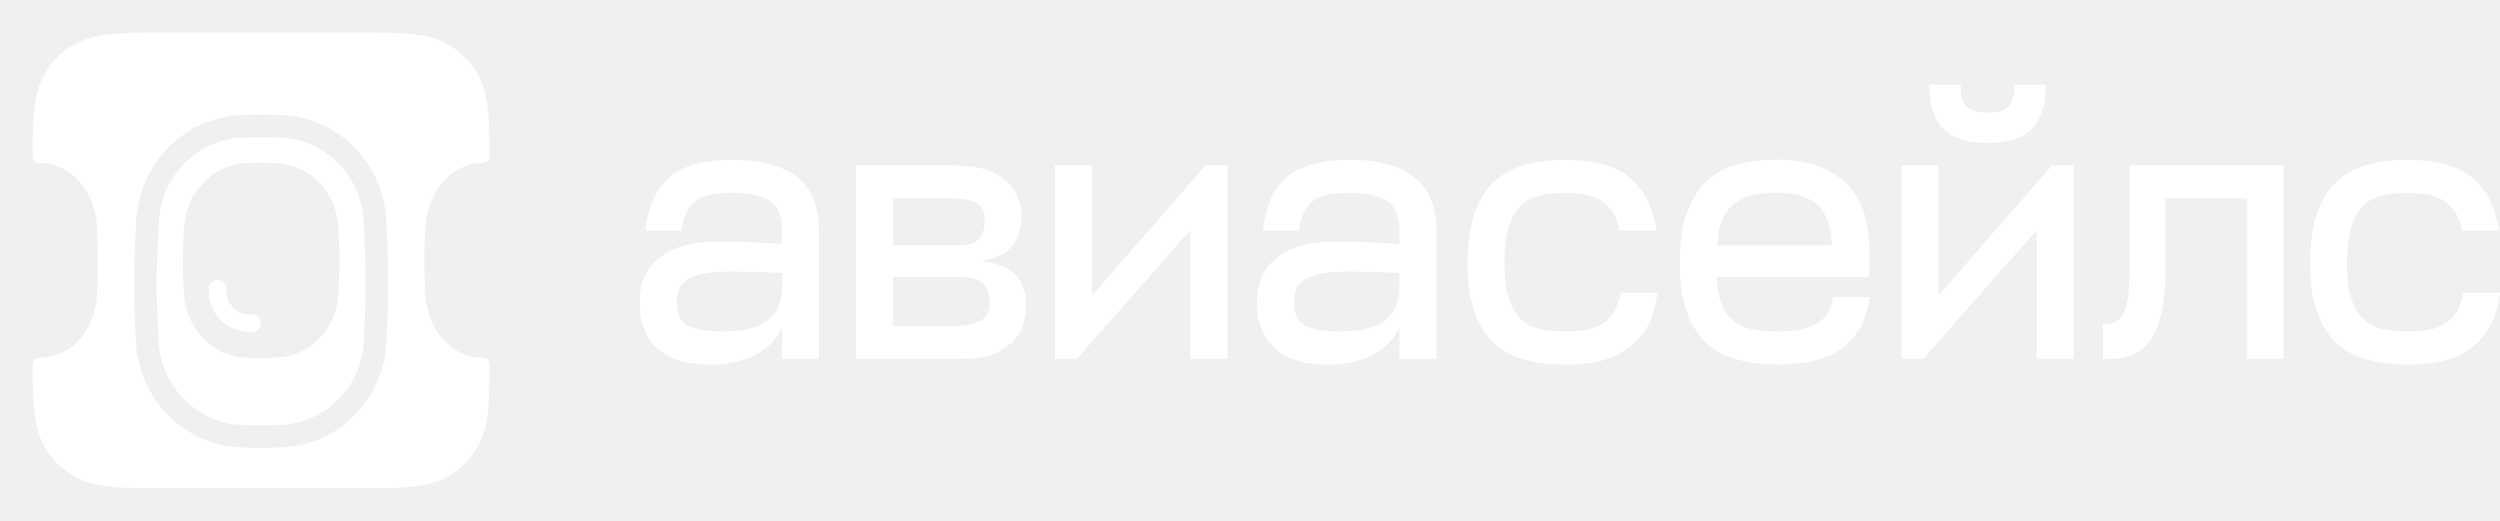
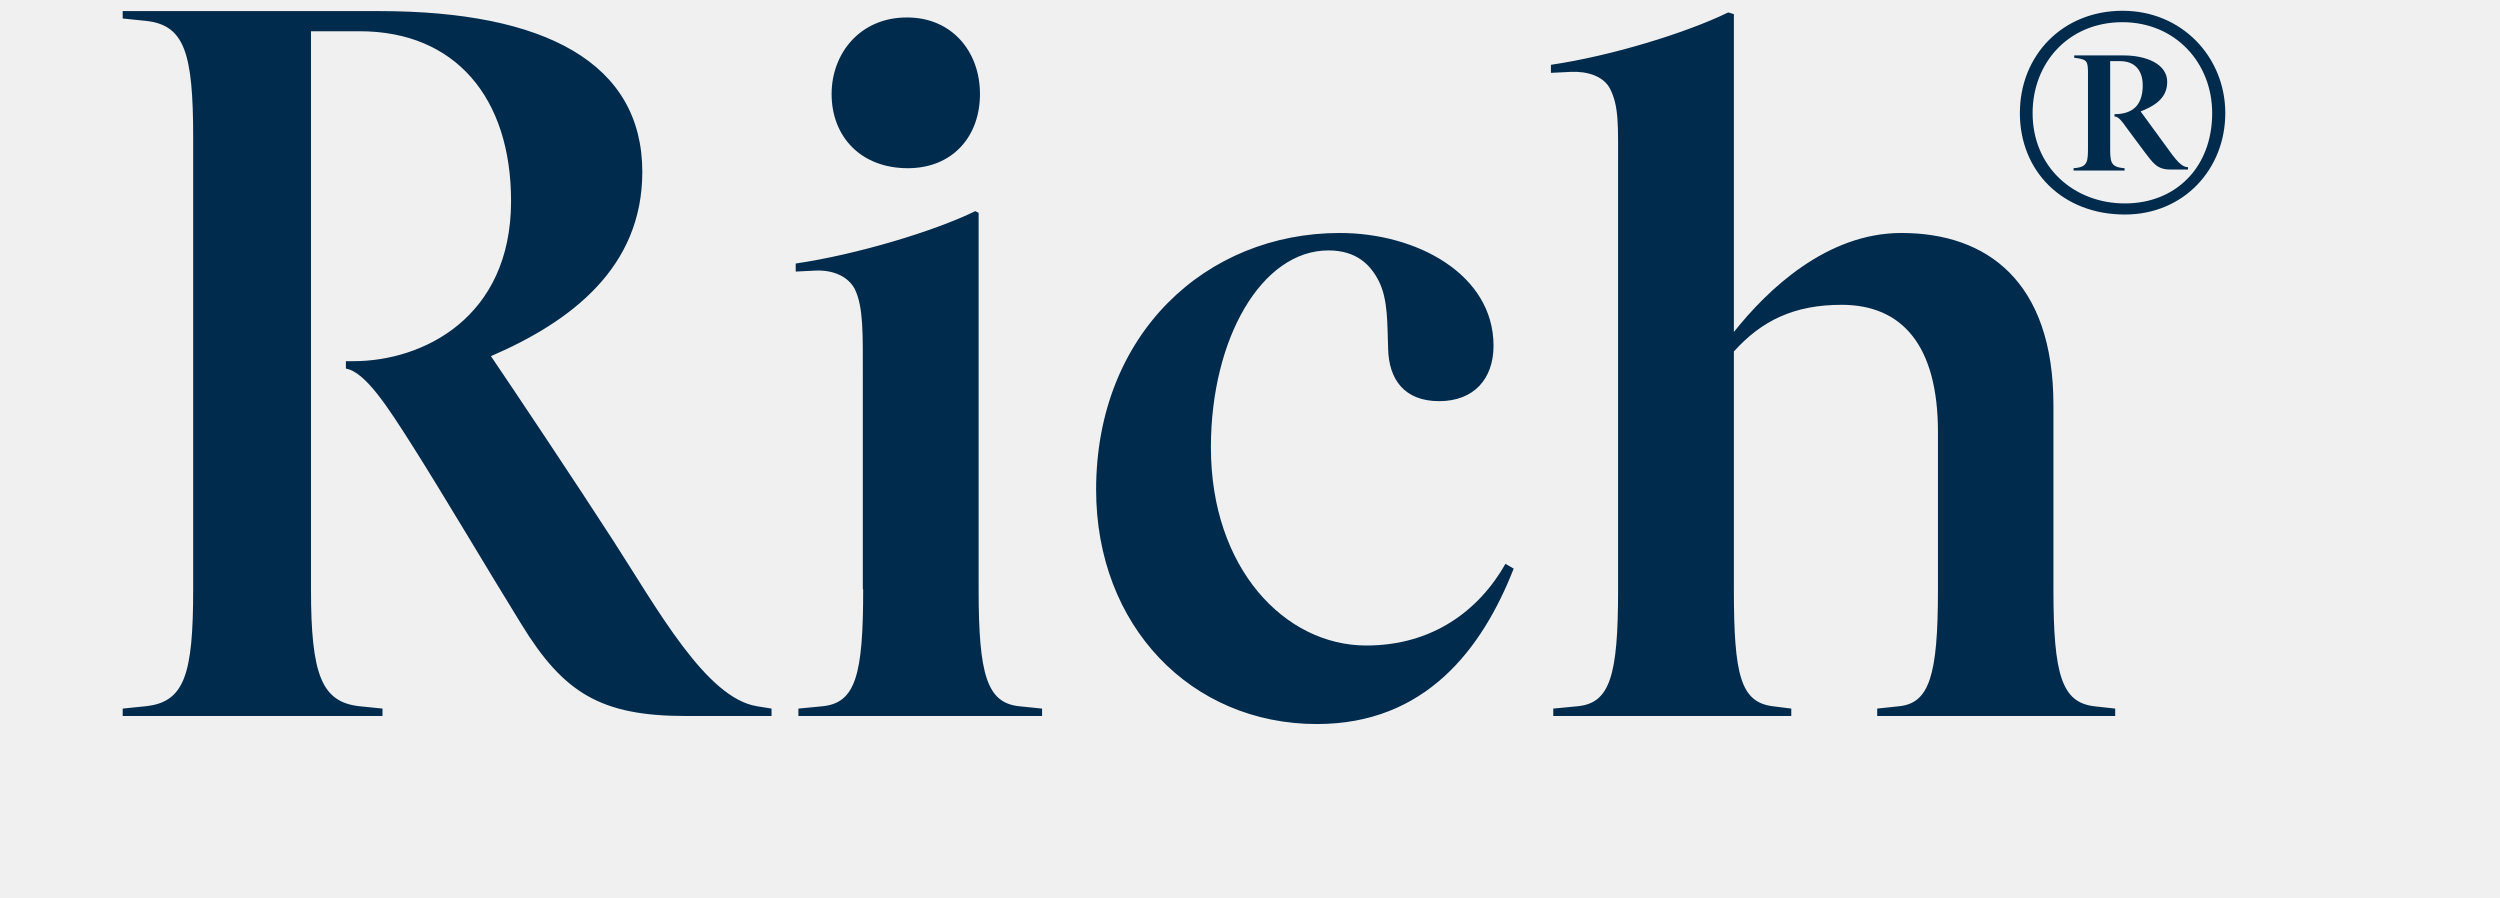
- <svg xmlns="http://www.w3.org/2000/svg" width="192" height="40" viewBox="0 0 192 40" fill="none">
-   <path d="M16.72 21.5C16.345 21.5 16.042 21.803 16.042 22.177V22.524L16.043 22.541C16.113 23.949 17.178 25.359 18.99 25.498L19.016 25.5H19.374C19.749 25.5 20.052 25.197 20.052 24.823C20.052 24.45 19.749 24.147 19.374 24.147H19.07C18.028 24.056 17.445 23.275 17.398 22.489V22.177C17.398 21.803 17.095 21.5 16.72 21.5Z" fill="white" />
-   <path fill-rule="evenodd" clip-rule="evenodd" d="M18.58 10.569C15.075 10.723 12.364 13.593 12.188 17.089C12.1 18.842 12.031 20.41 12.031 21.867C12.031 23.226 12.091 24.587 12.171 26.151C12.348 29.629 15.054 32.473 18.542 32.629C19.07 32.653 19.582 32.667 20.052 32.667C20.537 32.667 21.066 32.652 21.612 32.627C25.078 32.468 27.773 29.657 27.944 26.202C28.018 24.697 28.073 23.352 28.073 21.867C28.073 20.207 28.012 18.676 27.932 17.023C27.763 13.556 25.065 10.73 21.589 10.572C21.051 10.548 20.53 10.533 20.052 10.533C19.593 10.533 19.095 10.547 18.58 10.569ZM14.138 17.49C14.271 14.825 16.299 12.649 18.912 12.529C19.311 12.511 19.697 12.5 20.052 12.5C20.425 12.5 20.832 12.512 21.253 12.532C23.838 12.655 25.853 14.79 25.978 17.427C25.99 17.679 26.001 17.893 26.011 18.087C26.045 18.745 26.068 19.177 26.068 20.071C26.068 20.953 26.043 21.455 26.006 22.21C26 22.331 25.994 22.459 25.988 22.596C25.863 25.223 23.85 27.343 21.274 27.467C20.847 27.488 20.431 27.5 20.052 27.5C19.687 27.5 19.288 27.488 18.877 27.469C16.28 27.347 14.256 25.195 14.124 22.547C14.116 22.375 14.107 22.216 14.1 22.068L14.1 22.067C14.062 21.338 14.037 20.852 14.037 20.071C14.037 19.32 14.06 18.908 14.095 18.283C14.108 18.055 14.122 17.8 14.138 17.49Z" fill="white" />
-   <path fill-rule="evenodd" clip-rule="evenodd" d="M11.447 2.5H28.657C32.435 2.5 33.411 2.891 34.354 3.394C35.373 3.937 36.157 4.72 36.702 5.735C37.206 6.676 37.598 7.65 37.598 11.417V12.011C37.598 12.284 37.379 12.506 37.105 12.517C37.021 12.521 36.936 12.525 36.85 12.529C34.565 12.649 32.79 14.825 32.673 17.49C32.66 17.798 32.648 18.052 32.636 18.279L32.636 18.282L32.636 18.283C32.605 18.908 32.585 19.32 32.585 20.071C32.585 20.852 32.607 21.338 32.64 22.067C32.647 22.216 32.654 22.374 32.661 22.547C32.777 25.195 34.548 27.347 36.82 27.469C36.916 27.474 37.011 27.479 37.105 27.483C37.379 27.494 37.598 27.716 37.598 27.989V28.583C37.598 32.35 37.206 33.324 36.702 34.265C36.157 35.281 35.373 36.063 34.354 36.606C33.411 37.109 32.435 37.5 28.657 37.5H11.447C7.67 37.5 6.694 37.109 5.75 36.606C4.732 36.063 3.948 35.281 3.403 34.265C2.898 33.324 2.507 32.35 2.507 28.583V27.989C2.507 27.716 2.726 27.494 2.999 27.483C3.107 27.478 3.215 27.473 3.325 27.467C5.579 27.343 7.34 25.223 7.449 22.596C7.455 22.461 7.46 22.335 7.465 22.215L7.466 22.209C7.498 21.454 7.52 20.953 7.52 20.071C7.52 19.177 7.5 18.745 7.47 18.087C7.461 17.892 7.451 17.679 7.441 17.427C7.331 14.79 5.568 12.655 3.306 12.532C3.203 12.527 3.1 12.521 2.999 12.517C2.726 12.506 2.507 12.284 2.507 12.011V11.417C2.507 7.65 2.898 6.676 3.403 5.735C3.948 4.72 4.732 3.937 5.75 3.394C6.694 2.891 7.67 2.5 11.447 2.5ZM18.504 8.838C14.041 9.034 10.671 12.676 10.453 17.002C10.364 18.755 10.293 20.361 10.293 21.867C10.293 23.273 10.355 24.672 10.435 26.239C10.655 30.553 14.027 34.162 18.464 34.361C19.01 34.385 19.549 34.4 20.052 34.4C20.571 34.4 21.128 34.384 21.692 34.358C26.097 34.157 29.467 30.59 29.68 26.287C29.755 24.774 29.811 23.396 29.811 21.867C29.811 20.165 29.749 18.601 29.668 16.938C29.457 12.628 26.089 9.041 21.668 8.841C21.112 8.815 20.564 8.8 20.052 8.8C19.561 8.8 19.036 8.814 18.504 8.838Z" fill="white" />
-   <path d="M156.018 9.915C155.264 10.658 154.134 10.979 152.647 10.979C151.164 10.979 150.004 10.658 149.271 9.915C148.517 9.199 148.172 8.099 148.172 6.681V6.5H150.586V6.681C150.586 7.442 150.754 7.931 151.036 8.198L151.045 8.207C151.332 8.502 151.861 8.647 152.642 8.647C153.424 8.647 153.927 8.502 154.214 8.207L154.222 8.198C154.513 7.931 154.703 7.438 154.703 6.681V6.5H157.117V6.681C157.117 8.103 156.742 9.204 156.018 9.915Z" fill="white" />
-   <path fill-rule="evenodd" clip-rule="evenodd" d="M140.252 24.223C140.485 23.901 140.644 23.498 140.755 22.964L140.79 22.814H143.596L143.565 23.022C143.424 23.937 143.164 24.721 142.749 25.355C142.343 26.012 141.844 26.528 141.227 26.918C140.613 27.307 139.916 27.574 139.139 27.751C138.332 27.927 137.471 27.986 136.532 27.986C135.362 27.986 134.33 27.869 133.407 27.601C132.48 27.366 131.664 26.918 131.02 26.315C130.376 25.708 129.882 24.898 129.533 23.892C129.184 22.909 129.012 21.673 129.012 20.21C129.012 18.715 129.18 17.447 129.528 16.437C129.873 15.431 130.367 14.594 131.011 13.96L131.016 13.955C131.655 13.357 132.445 12.909 133.372 12.642H133.376C134.294 12.406 135.327 12.261 136.47 12.261C138.645 12.261 140.384 12.823 141.668 13.96C142.93 15.11 143.561 16.845 143.561 19.141V21.265H131.841C131.858 22.099 131.991 22.791 132.194 23.308C132.41 23.86 132.732 24.3 133.129 24.626C133.527 24.956 134.007 25.174 134.577 25.287C135.159 25.4 135.799 25.459 136.523 25.459C137.083 25.459 137.582 25.432 138.076 25.346H138.085C138.539 25.287 138.945 25.151 139.325 24.956L139.329 24.952H139.334C139.695 24.793 139.983 24.553 140.252 24.223ZM133.239 15.608C132.842 15.907 132.521 16.319 132.277 16.872C132.052 17.384 131.916 18.027 131.872 18.851H140.688C140.675 18.081 140.565 17.465 140.366 16.953C140.15 16.396 139.881 15.989 139.515 15.662C139.144 15.359 138.716 15.142 138.204 15.001C137.679 14.888 137.097 14.802 136.465 14.802C135.799 14.802 135.217 14.861 134.665 14.974C134.127 15.083 133.641 15.305 133.239 15.608Z" fill="white" />
-   <path d="M163.454 22.66C163.507 22.058 163.564 21.283 163.564 20.305V12.705H175.382V27.561H172.544V15.241H166.318V20.654C166.318 22.986 165.978 24.735 165.334 25.849C164.672 27.017 163.59 27.561 162.13 27.561H161.504V24.879H161.68C162.033 24.879 162.311 24.82 162.527 24.698L162.536 24.694L162.54 24.689C162.743 24.599 162.946 24.377 163.105 24.051C163.26 23.729 163.37 23.29 163.454 22.66Z" fill="white" />
-   <path d="M124.454 22.619C124.343 23.208 124.154 23.675 123.92 24.028C123.651 24.413 123.36 24.685 123.015 24.902C122.64 25.119 122.239 25.26 121.775 25.341C121.281 25.427 120.783 25.455 120.222 25.455C119.468 25.455 118.805 25.396 118.227 25.255C117.632 25.115 117.155 24.87 116.789 24.494L116.785 24.49C116.388 24.109 116.092 23.589 115.871 22.914C115.655 22.243 115.54 21.338 115.54 20.219C115.54 19.073 115.65 18.163 115.871 17.433C116.092 16.727 116.388 16.179 116.785 15.803L116.789 15.798C117.155 15.422 117.632 15.173 118.227 15.037C118.805 14.897 119.472 14.811 120.222 14.811C120.743 14.811 121.241 14.865 121.691 14.924C122.124 15.01 122.526 15.146 122.901 15.364C123.245 15.581 123.54 15.857 123.809 16.215C124.048 16.568 124.238 17.008 124.343 17.565L124.37 17.71H127.212L127.172 17.497C127 16.528 126.74 15.69 126.33 15.024C125.923 14.367 125.425 13.828 124.842 13.407L124.838 13.402C124.255 13.013 123.554 12.714 122.777 12.537C121.974 12.361 121.14 12.275 120.227 12.275C119.053 12.275 118.024 12.42 117.106 12.655H117.102C116.176 12.922 115.359 13.371 114.715 13.969L114.711 13.973C114.066 14.607 113.572 15.445 113.228 16.451C112.879 17.461 112.712 18.729 112.712 20.223C112.712 21.686 112.883 22.923 113.228 23.906C113.572 24.911 114.071 25.722 114.715 26.329C115.359 26.931 116.176 27.38 117.102 27.615C118.024 27.882 119.057 28 120.227 28C121.171 28 122.031 27.914 122.834 27.737C123.615 27.561 124.313 27.262 124.926 26.84C125.544 26.419 126.038 25.88 126.448 25.192C126.859 24.526 127.119 23.688 127.265 22.687L127.296 22.479H124.489L124.454 22.619Z" fill="white" />
-   <path d="M189.158 22.619L189.185 22.47V22.479H192L191.969 22.687C191.824 23.688 191.563 24.526 191.153 25.192C190.742 25.88 190.248 26.419 189.63 26.84C189.017 27.262 188.32 27.561 187.539 27.737C186.736 27.914 185.875 28 184.931 28C183.762 28 182.729 27.882 181.806 27.615C180.88 27.38 180.063 26.931 179.419 26.329C178.775 25.722 178.281 24.911 177.932 23.906C177.588 22.923 177.416 21.686 177.416 20.223C177.416 18.729 177.583 17.461 177.932 16.451C178.276 15.445 178.771 14.607 179.415 13.973L179.419 13.969C180.063 13.371 180.88 12.922 181.806 12.655H181.811C182.729 12.42 183.757 12.275 184.931 12.275C185.844 12.275 186.678 12.361 187.481 12.537C188.262 12.714 188.96 13.013 189.542 13.402L189.547 13.407C190.129 13.828 190.627 14.367 191.033 15.024C191.444 15.69 191.704 16.528 191.877 17.497L191.916 17.71H189.074L189.048 17.565C188.942 17.008 188.752 16.568 188.514 16.215C188.245 15.857 187.949 15.581 187.605 15.364C187.23 15.146 186.828 15.01 186.396 14.924C185.946 14.865 185.447 14.811 184.927 14.811C184.176 14.811 183.51 14.897 182.932 15.037C182.336 15.173 181.86 15.422 181.493 15.798L181.489 15.803C181.092 16.179 180.796 16.727 180.575 17.433C180.355 18.163 180.244 19.073 180.244 20.219C180.244 21.338 180.359 22.243 180.575 22.914C180.796 23.589 181.092 24.109 181.489 24.49L181.493 24.494C181.86 24.87 182.336 25.115 182.932 25.255C183.51 25.396 184.172 25.455 184.927 25.455C185.487 25.455 185.985 25.427 186.48 25.341C186.943 25.26 187.344 25.119 187.72 24.902C188.064 24.685 188.355 24.413 188.624 24.028C188.858 23.675 189.048 23.208 189.158 22.619Z" fill="white" />
-   <path fill-rule="evenodd" clip-rule="evenodd" d="M108.506 13.52C107.337 12.678 105.713 12.27 103.688 12.27C102.716 12.27 101.83 12.356 101.079 12.537C100.298 12.714 99.627 13.013 99.072 13.407L99.067 13.412C98.507 13.837 98.065 14.376 97.717 15.037C97.364 15.703 97.135 16.537 97.02 17.51L96.998 17.714H99.751L99.773 17.56C99.857 16.994 99.989 16.555 100.201 16.206L100.21 16.197C100.395 15.844 100.629 15.576 100.942 15.364C101.256 15.151 101.627 15.01 102.085 14.929C102.531 14.87 103.087 14.816 103.696 14.816C105.095 14.816 106.035 15.074 106.613 15.504C107.174 15.921 107.473 16.636 107.473 17.705V18.729C107.145 18.725 106.845 18.703 106.559 18.682L106.45 18.674H106.432C106.075 18.674 105.713 18.647 105.346 18.616H105.329C105.139 18.616 104.954 18.611 104.755 18.602H104.738C104.535 18.593 104.318 18.588 104.089 18.588C103.877 18.588 103.661 18.584 103.427 18.575H103.387C103.14 18.566 102.875 18.561 102.593 18.561C101.366 18.561 100.356 18.706 99.57 18.978H99.566C98.789 19.272 98.171 19.63 97.725 20.092C97.254 20.549 96.954 21.066 96.777 21.614C96.601 22.157 96.543 22.701 96.543 23.208C96.543 24.06 96.658 24.816 96.954 25.432C97.218 26.034 97.602 26.551 98.109 26.918C98.586 27.311 99.173 27.583 99.84 27.76C100.51 27.941 101.234 28 102.028 28C103.233 28 104.336 27.792 105.324 27.316C106.282 26.854 107.001 26.134 107.473 25.169V27.565H110.311V17.696C110.306 15.798 109.698 14.372 108.506 13.52ZM107.469 22.298C107.416 22.973 107.248 23.516 106.993 23.915C106.723 24.327 106.379 24.653 105.96 24.866C105.523 25.088 105.033 25.255 104.486 25.341C103.93 25.427 103.405 25.455 102.844 25.455C101.609 25.455 100.718 25.282 100.166 24.956C99.65 24.653 99.38 24.091 99.38 23.172C99.38 22.864 99.407 22.57 99.509 22.311L99.517 22.293C99.588 22.044 99.76 21.786 100.047 21.578L100.056 21.569C100.307 21.365 100.722 21.197 101.282 21.052C101.834 20.939 102.611 20.853 103.559 20.853C103.828 20.853 104.107 20.858 104.402 20.866H104.442C104.751 20.876 105.077 20.88 105.417 20.88C106.048 20.907 106.745 20.934 107.473 20.962V22.298H107.469Z" fill="white" />
-   <path fill-rule="evenodd" clip-rule="evenodd" d="M75.419 20.056C76.439 20.187 77.268 20.477 77.873 20.98C78.486 21.546 78.808 22.384 78.804 23.525C78.804 24.105 78.684 24.617 78.508 25.097C78.327 25.59 78.027 26.021 77.612 26.388C77.202 26.75 76.703 27.053 76.116 27.262H76.112C75.494 27.475 74.797 27.561 73.994 27.561H65.742V12.705H73.376C74.294 12.705 75.079 12.823 75.719 13.031H75.728C76.363 13.267 76.867 13.538 77.281 13.905C77.692 14.272 77.996 14.671 78.177 15.137C78.353 15.59 78.442 16.047 78.442 16.537C78.442 17.61 78.15 18.475 77.599 19.041L77.595 19.046C77.056 19.571 76.333 19.897 75.419 20.006V20.056ZM73.182 15.241H68.584V18.846H73.694C74.461 18.846 74.96 18.652 75.22 18.312C75.481 17.936 75.635 17.51 75.635 16.971C75.635 16.704 75.587 16.464 75.53 16.233C75.486 16.057 75.375 15.912 75.212 15.744C75.044 15.599 74.797 15.49 74.461 15.377C74.14 15.296 73.702 15.241 73.182 15.241ZM73.433 25.024C74.236 25.024 74.854 24.884 75.327 24.612C75.763 24.363 75.997 23.91 75.997 23.204C75.997 22.633 75.838 22.184 75.53 21.813C75.242 21.474 74.638 21.27 73.658 21.27H68.584V25.024H73.433Z" fill="white" />
-   <path d="M83.865 22.701V12.705H81.023V27.561H82.691L91.42 17.674V27.561H94.257V12.705H92.589L83.865 22.701Z" fill="white" />
-   <path fill-rule="evenodd" clip-rule="evenodd" d="M56.281 12.27C58.306 12.27 59.931 12.678 61.1 13.52C62.287 14.372 62.896 15.798 62.896 17.696V27.561H60.058V25.165C59.586 26.129 58.871 26.85 57.909 27.311C56.921 27.787 55.818 27.995 54.613 27.995C53.819 27.995 53.095 27.937 52.425 27.755C51.758 27.579 51.171 27.307 50.694 26.913C50.187 26.546 49.803 26.03 49.538 25.427C49.243 24.811 49.128 24.055 49.128 23.204C49.128 22.696 49.185 22.153 49.362 21.609C49.538 21.061 49.838 20.545 50.31 20.087C50.761 19.63 51.378 19.272 52.146 18.978H52.151C52.936 18.706 53.947 18.561 55.173 18.561C55.456 18.561 55.721 18.566 55.968 18.575H56.007C56.242 18.584 56.458 18.588 56.67 18.588C56.899 18.588 57.115 18.593 57.318 18.602H57.336C57.534 18.611 57.72 18.616 57.909 18.616H57.927C58.298 18.647 58.66 18.674 59.017 18.674H59.035L59.144 18.682C59.429 18.703 59.73 18.725 60.058 18.729V17.696C60.058 16.627 59.758 15.912 59.198 15.495C58.62 15.065 57.68 14.806 56.281 14.806C55.672 14.806 55.116 14.861 54.67 14.92C54.207 15.001 53.841 15.142 53.527 15.354C53.214 15.567 52.98 15.835 52.795 16.188L52.791 16.192V16.201C52.583 16.55 52.447 16.989 52.362 17.556L52.34 17.71H49.587L49.609 17.506C49.724 16.532 49.953 15.699 50.306 15.033C50.655 14.372 51.096 13.833 51.657 13.407L51.661 13.402C52.217 13.008 52.888 12.714 53.673 12.537C54.423 12.356 55.31 12.27 56.281 12.27ZM59.582 23.915C59.838 23.516 60.001 22.973 60.058 22.298H60.063V20.962C59.334 20.934 58.633 20.907 58.007 20.88C57.667 20.88 57.34 20.876 57.031 20.866H56.991C56.696 20.858 56.418 20.853 56.149 20.853C55.2 20.853 54.423 20.939 53.872 21.052C53.311 21.197 52.896 21.365 52.645 21.569L52.636 21.578C52.349 21.786 52.177 22.044 52.107 22.293L52.098 22.311C51.996 22.57 51.97 22.864 51.97 23.172C51.97 24.091 52.239 24.653 52.755 24.956C53.307 25.282 54.198 25.455 55.434 25.455C55.994 25.455 56.519 25.427 57.075 25.341C57.623 25.255 58.112 25.088 58.549 24.866C58.969 24.653 59.317 24.327 59.582 23.915Z" fill="white" />
-   <path d="M148.87 22.701V12.705H146.032V27.561H147.696L156.424 17.674V27.561H159.262V12.705H157.594L148.87 22.701Z" fill="white" />
+ <svg xmlns="http://www.w3.org/2000/svg" width="78" height="28" viewBox="0 0 78 28" fill="none">
+   <g clip-path="url(#clip0_418_13862)">
+     <mask id="mask0_418_13862" style="mask-type:luminance" maskUnits="userSpaceOnUse" x="0" y="-3" width="73" height="28">
+       <path d="M72.949 -2.945H0.102V24.168H72.949V-2.945Z" fill="white" />
+     </mask>
+     <g mask="url(#mask0_418_13862)">
+       <mask id="mask1_418_13862" style="mask-type:luminance" maskUnits="userSpaceOnUse" x="0" y="-3" width="73" height="28">
+         <path d="M72.949 -2.945H0.102V24.168H72.949V-2.945Z" fill="white" />
+       </mask>
+       <g mask="url(#mask1_418_13862)">
+         <mask id="mask2_418_13862" style="mask-type:luminance" maskUnits="userSpaceOnUse" x="0" y="-3" width="73" height="28">
+           <path d="M72.916 -2.859H0.184V24.118H72.916V-2.859Z" fill="white" />
+         </mask>
+         <g mask="url(#mask2_418_13862)">
+           <path d="M66.224 0.692C64.528 0.692 63.417 1.97 63.417 3.53C63.417 5.216 64.706 6.347 66.297 6.347C67.889 6.347 69.02 5.216 69.02 3.53C69.02 1.97 67.879 0.692 66.214 0.692M67.711 5.289C67.303 5.289 67.177 5.091 66.905 4.734L66.329 3.959C66.203 3.781 66.098 3.635 65.973 3.635V3.562C66.632 3.562 66.853 3.184 66.853 2.661C66.853 2.211 66.622 1.907 66.14 1.907H65.837V4.567C65.837 5.049 65.837 5.216 66.287 5.248V5.321H64.695V5.248C65.145 5.216 65.145 5.049 65.145 4.567V2.357C65.145 1.907 65.145 1.854 64.716 1.802V1.729H66.255C66.936 1.729 67.617 1.98 67.617 2.556C67.617 3.059 67.24 3.31 66.706 3.509L66.758 3.436L67.69 4.713C67.973 5.111 68.12 5.216 68.266 5.216V5.289H67.68H67.711ZM66.297 6.693C64.35 6.693 63.02 5.342 63.02 3.53C63.02 1.718 64.36 0.336 66.224 0.336C68.088 0.336 69.429 1.792 69.429 3.53C69.429 5.269 68.141 6.693 66.297 6.693ZM28.292 0.545C26.826 0.545 25.946 1.676 25.946 2.933C25.946 4.263 26.858 5.248 28.324 5.248C29.716 5.248 30.575 4.263 30.575 2.933C30.575 1.603 29.695 0.545 28.303 0.545M26.931 18.391C26.931 21.051 26.7 21.93 25.664 22.035L24.91 22.108V22.339H32.513V22.108L31.8 22.035C30.795 21.93 30.533 21.061 30.533 18.391V6.64L30.429 6.588C29.14 7.216 26.742 7.939 24.826 8.222V8.473L25.454 8.442C25.988 8.421 26.459 8.62 26.669 9.018C26.941 9.573 26.92 10.421 26.92 11.699V18.38L26.931 18.391ZM50.484 5.216V18.422C50.484 21.082 50.232 21.941 49.217 22.035L48.462 22.108V22.339H55.888V22.108L55.312 22.035C54.306 21.91 54.097 21.061 54.097 18.391V10.966C54.956 10.013 55.961 9.51 57.459 9.51C59.354 9.51 60.464 10.788 60.464 13.479V18.422C60.464 21.082 60.192 21.941 59.249 22.035L58.569 22.108V22.339H65.994V22.108L65.334 22.035C64.329 21.91 64.067 21.061 64.067 18.391V12.641C64.067 8.777 61.993 7.269 59.323 7.269C56.998 7.269 55.154 9.028 54.097 10.358V0.441L53.919 0.388C52.631 1.017 50.306 1.739 48.389 2.022V2.273L49.017 2.242C49.52 2.221 50.023 2.368 50.232 2.766C50.515 3.321 50.484 3.918 50.484 5.206M6.027 18.391C6.027 21.051 5.755 21.91 4.54 22.035L3.828 22.108V22.339H11.934V22.108L11.222 22.035C10.038 21.91 9.703 21.061 9.703 18.391V0.975H11.222C14.196 0.975 15.945 3.038 15.945 6.274C15.945 9.918 13.191 11.269 11.023 11.269H10.792V11.5C11.4 11.604 12.101 12.704 12.835 13.856C13.871 15.49 15.181 17.721 16.27 19.48C17.579 21.616 18.741 22.339 21.391 22.339H24.072V22.108L23.621 22.035C22.03 21.784 20.511 18.998 19.129 16.862C17.945 15.029 16.05 12.191 15.317 11.112C17.82 10.034 20.04 8.348 20.04 5.363C20.04 1.97 17.013 0.346 11.829 0.346H3.828V0.577L4.54 0.65C5.755 0.776 6.027 1.635 6.027 4.295V18.401V18.391ZM46.975 17.584C46.138 19.061 44.682 20.14 42.629 20.14C40.084 20.14 37.78 17.731 37.78 13.961C37.78 10.547 39.372 7.813 41.446 7.813C42.325 7.813 42.755 8.264 43.006 8.745C43.32 9.342 43.279 10.149 43.31 10.882C43.331 11.835 43.813 12.516 44.902 12.516C45.991 12.516 46.598 11.814 46.598 10.788C46.598 8.557 44.2 7.269 41.802 7.269C37.634 7.269 34.199 10.411 34.199 15.28C34.199 19.522 37.152 22.59 41.09 22.59C44.472 22.59 46.242 20.255 47.227 17.741L46.975 17.595V17.584Z" fill="#002B4D" />
+         </g>
+       </g>
+     </g>
+   </g>
+   <defs>
+     <clipPath id="clip0_418_13862">
+       <rect width="78" height="28" fill="white" />
+     </clipPath>
+   </defs>
</svg>
